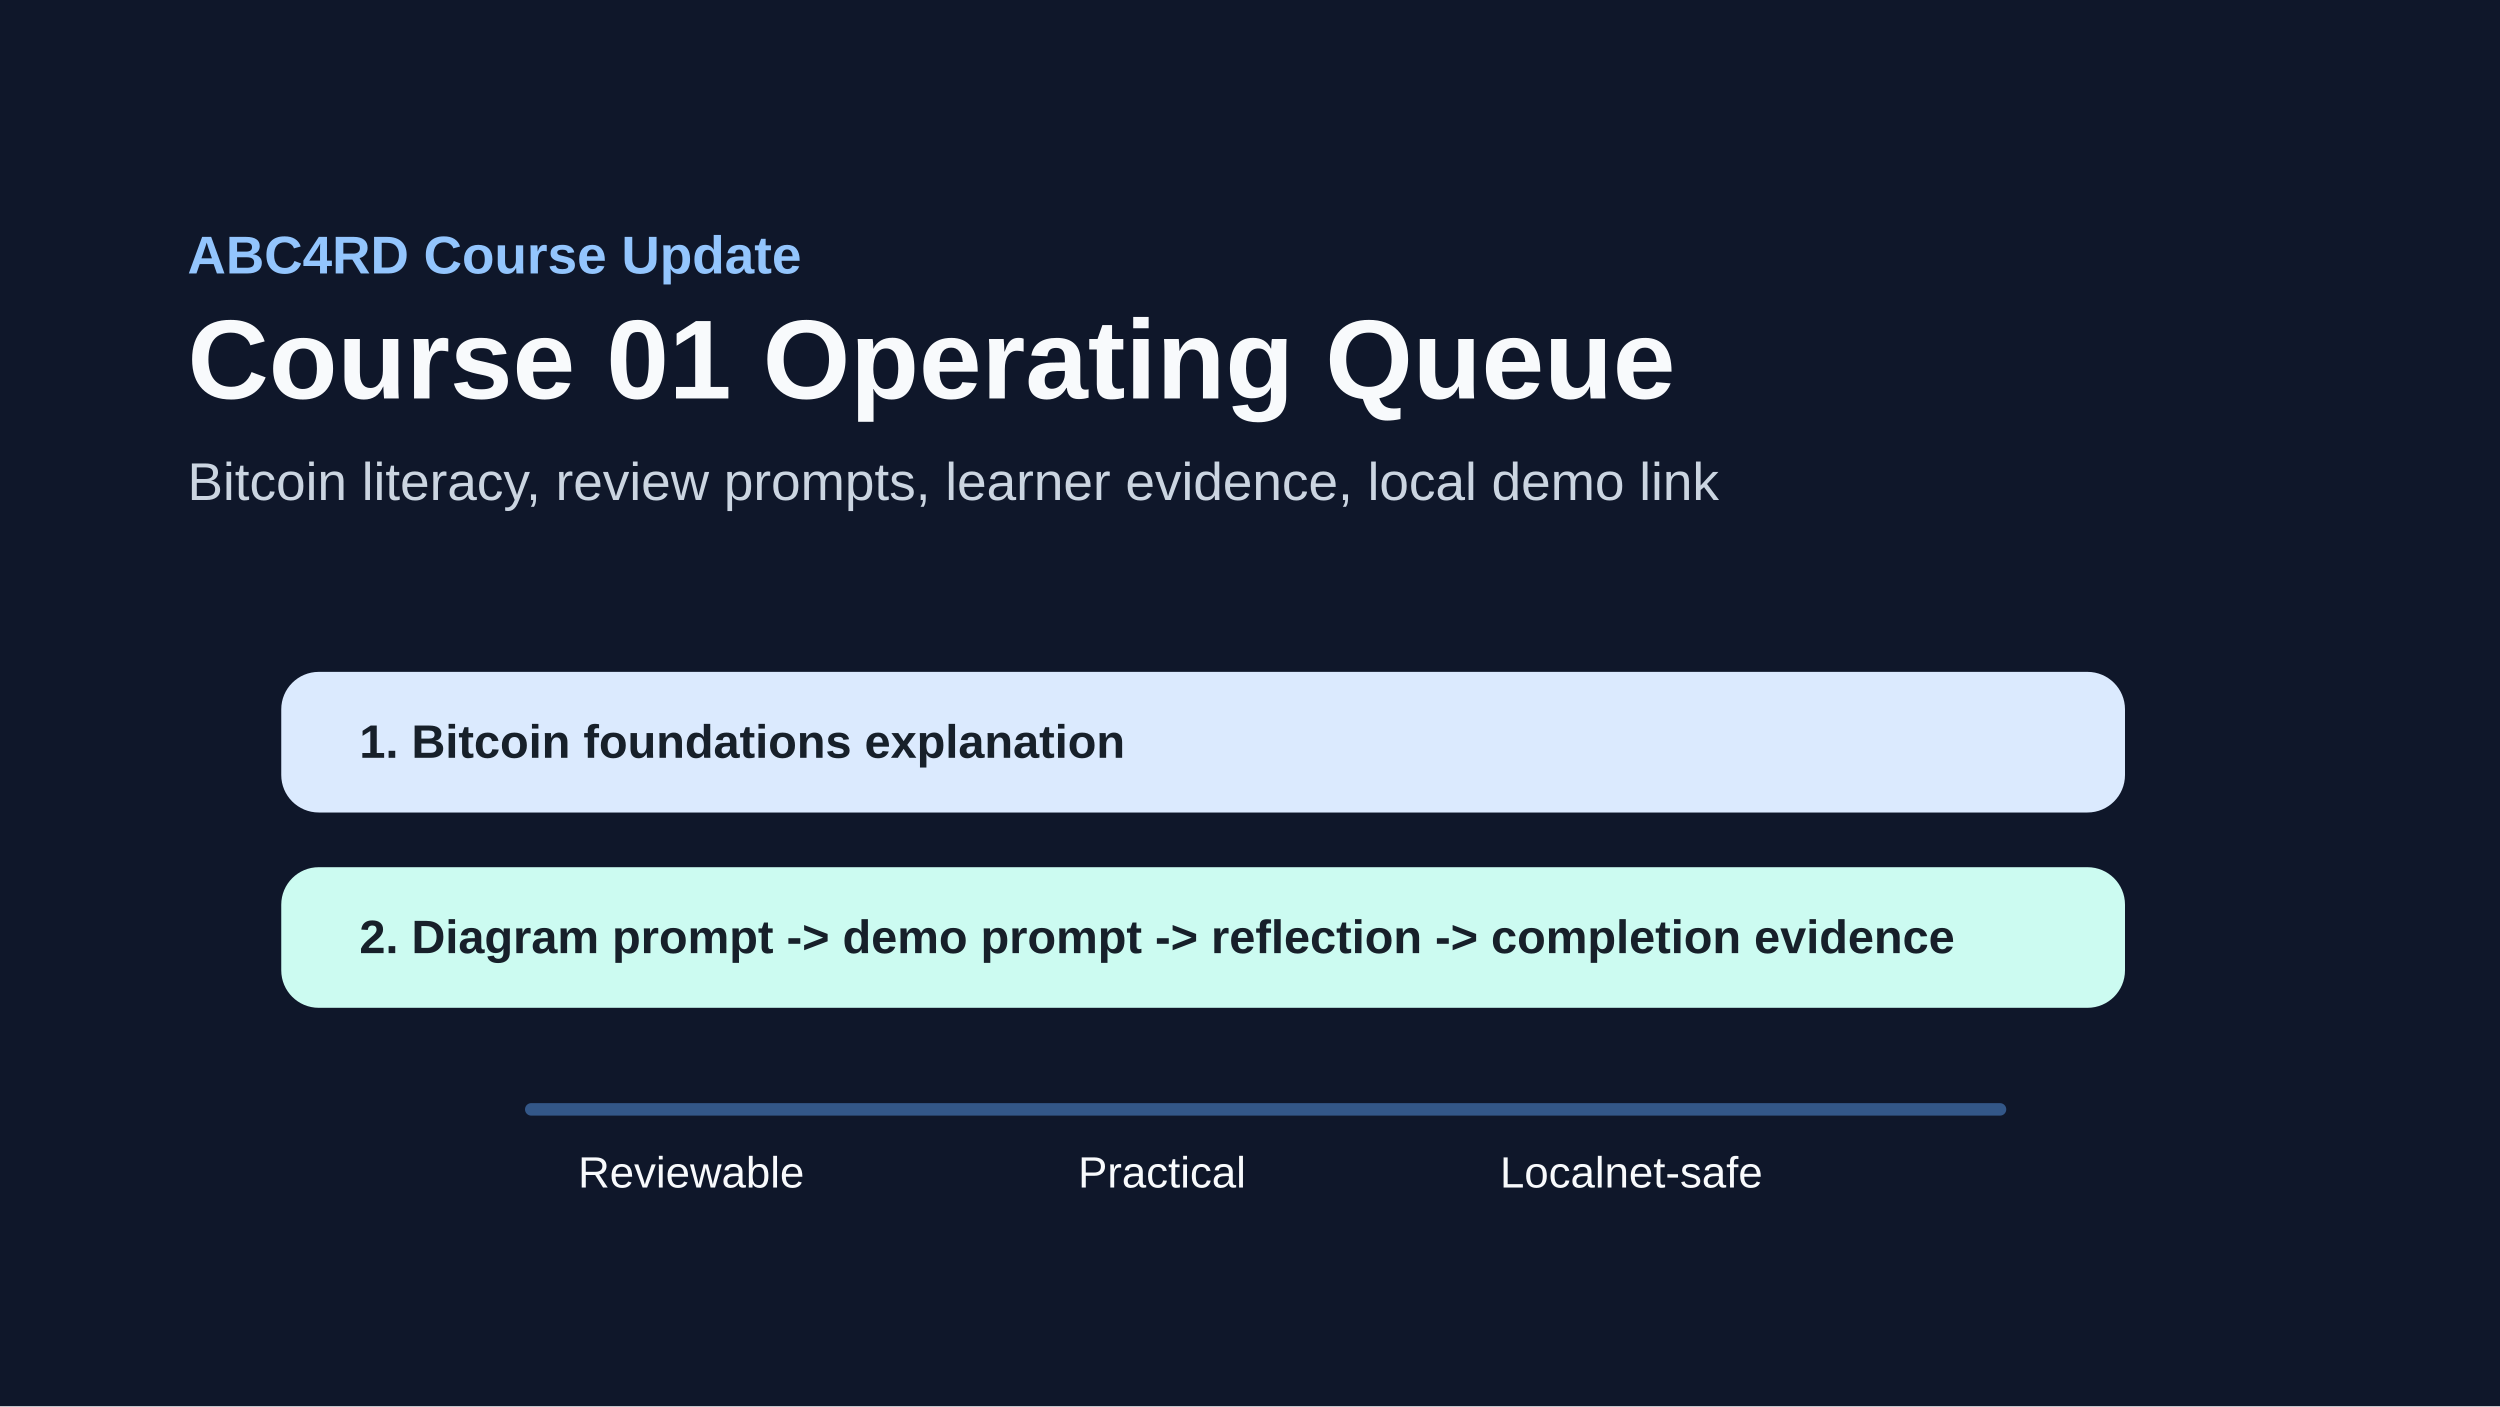
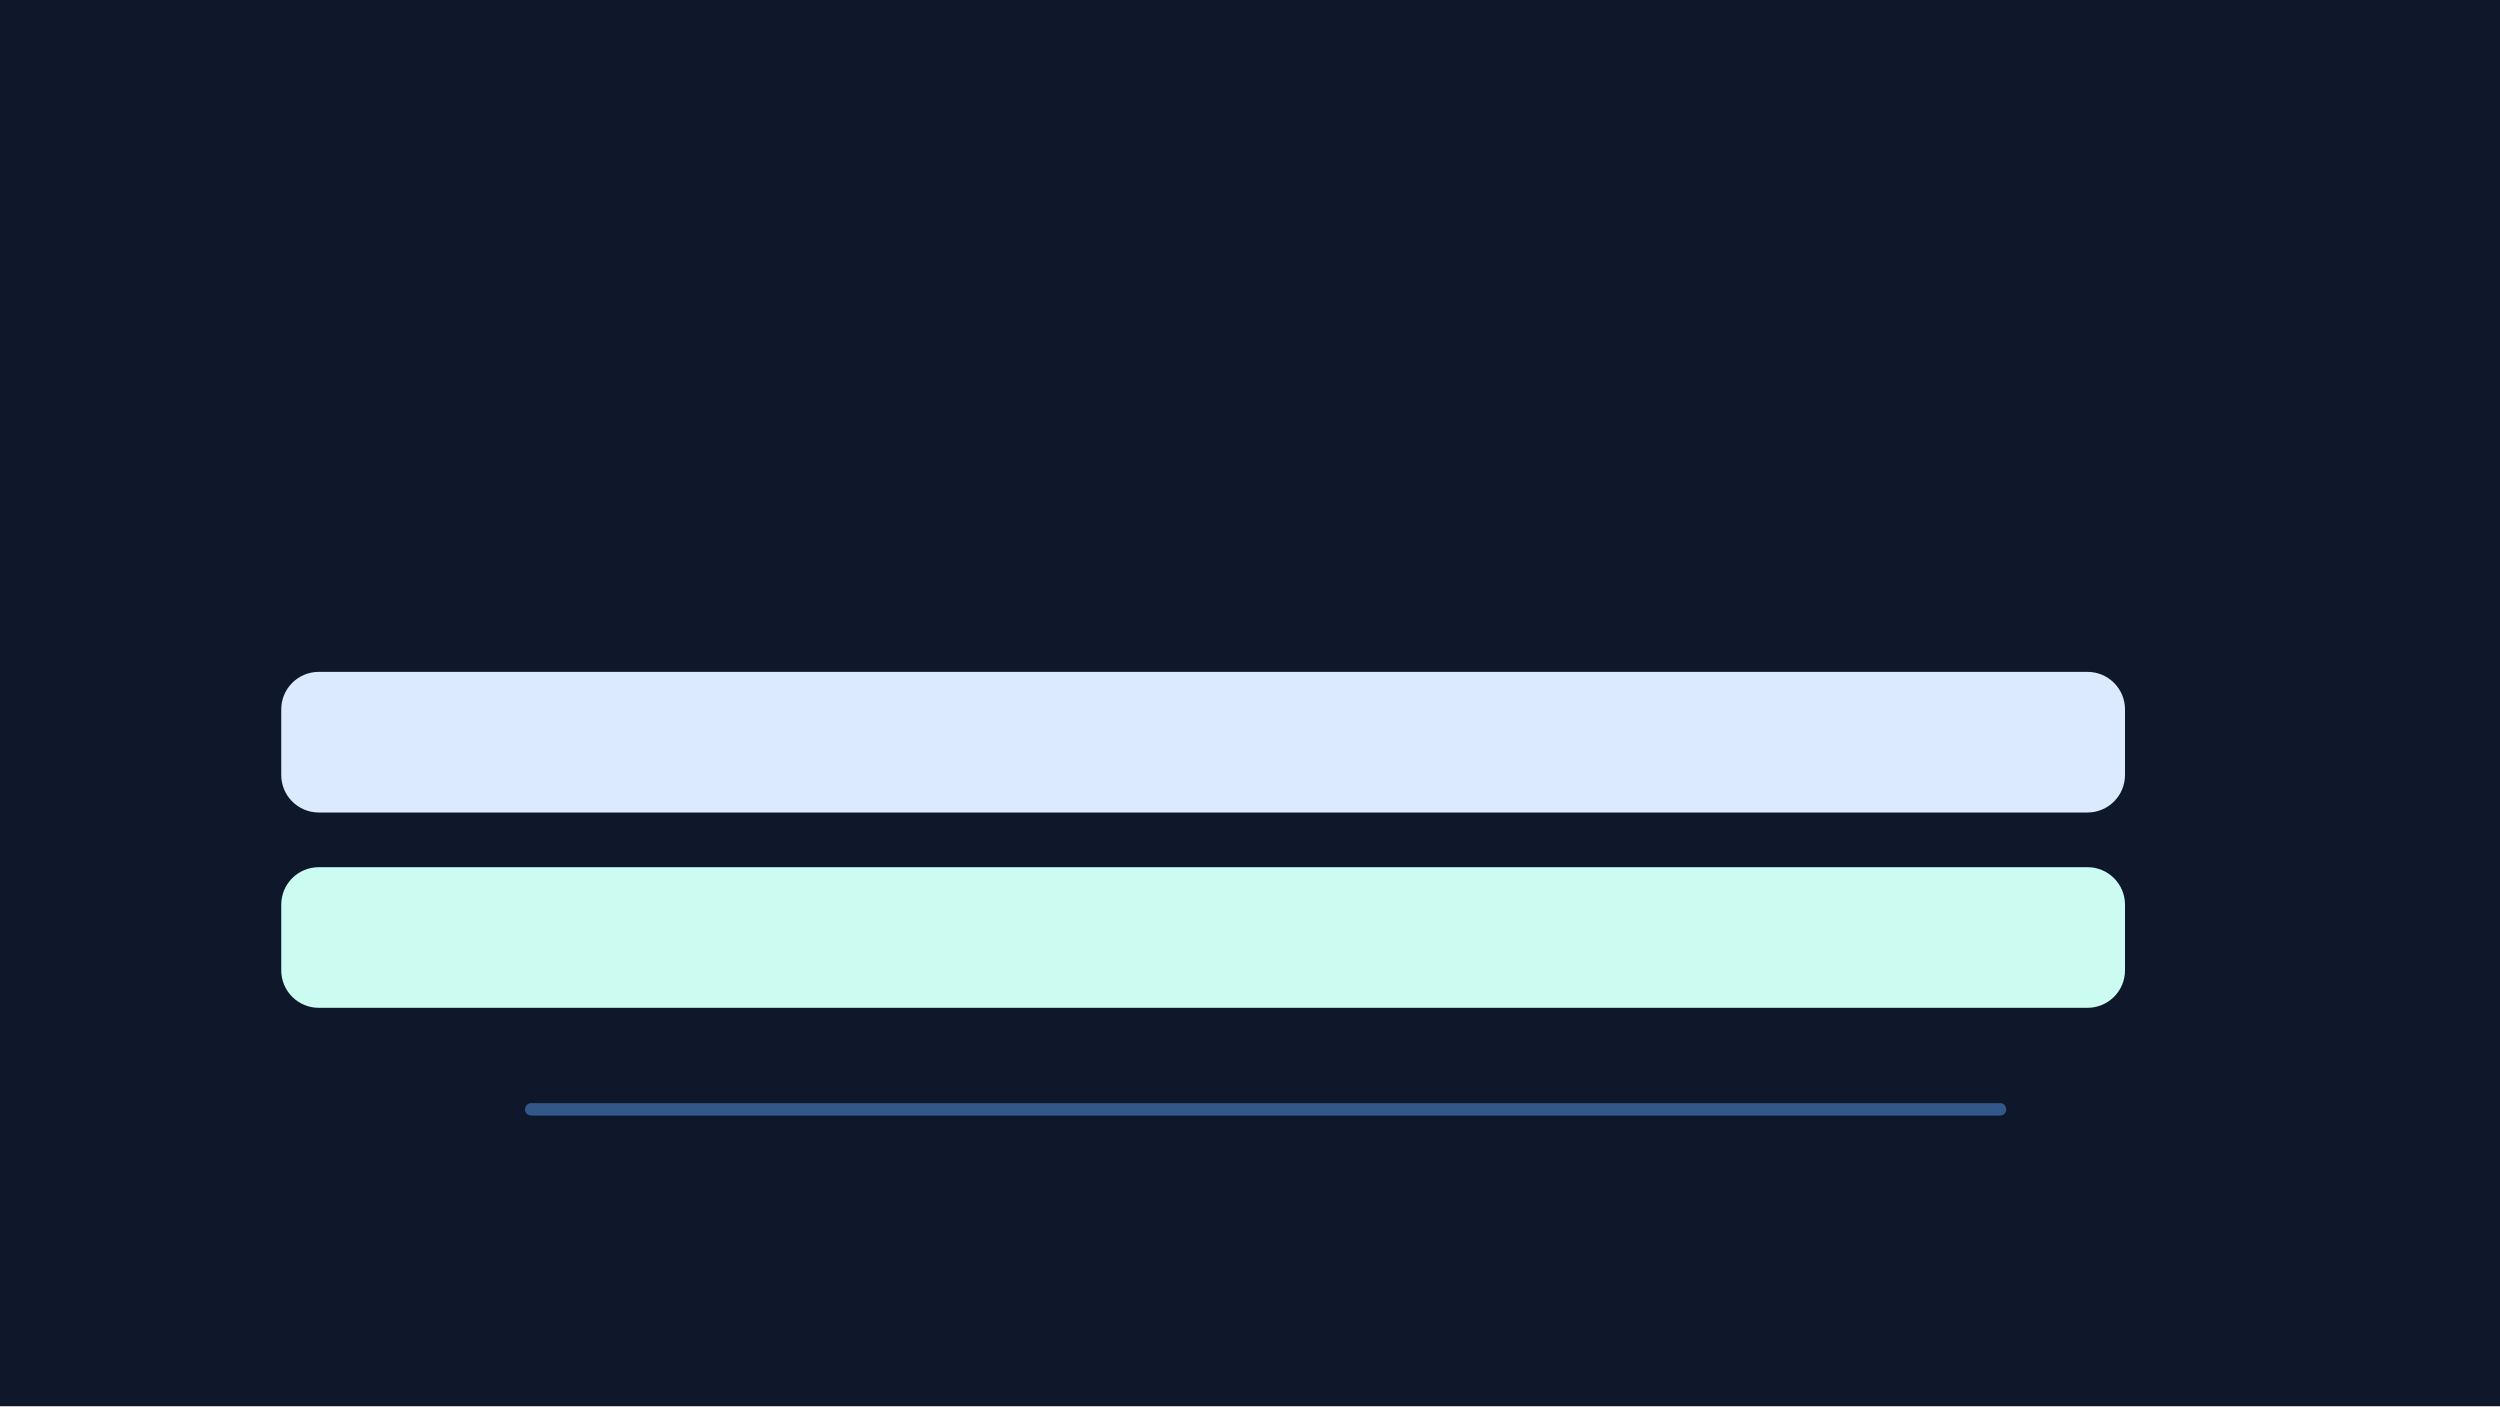
<svg xmlns="http://www.w3.org/2000/svg" viewBox="0 0 1600 900" role="img" aria-labelledby="title desc">
  <rect width="1600" height="900" fill="#0f172a" />
  <g font-family="Segoe UI, Arial, sans-serif">
-     <text x="120" y="175" font-size="34" fill="#93c5fd" font-weight="700">ABC4RD Course Update</text>
-     <text x="120" y="255" font-size="72" fill="#f8fafc" font-weight="800">Course 01 Operating Queue</text>
-     <text x="120" y="320" font-size="34" fill="#cbd5e1">Bitcoin literacy, review prompts, learner evidence, local demo link</text>
+     
+     
+     
  </g>
  <g>
    <rect x="180" y="430" width="1180" height="90" rx="24" fill="#dbeafe" />
    <rect x="180" y="555" width="1180" height="90" rx="24" fill="#ccfbf1" />
  </g>
  <g font-family="Segoe UI, Arial, sans-serif" font-size="30" font-weight="700" fill="#17202a">
-     <text x="230" y="485">1. Bitcoin foundations explanation</text>
-     <text x="230" y="610">2. Diagram prompt -&gt; demo prompt -&gt; reflection -&gt; completion evidence</text>
+     
+     
  </g>
  <g stroke="#60a5fa" stroke-width="8" opacity="0.45" fill="none" stroke-linecap="round">
    <path d="M340 710 H1280" />
  </g>
  <g fill="#f8fafc" font-family="Segoe UI, Arial, sans-serif" font-size="28">
-     <text x="370" y="760">Reviewable</text>
-     <text x="690" y="760">Practical</text>
-     <text x="960" y="760">Localnet-safe</text>
+     
+     
+     
  </g>
</svg>
